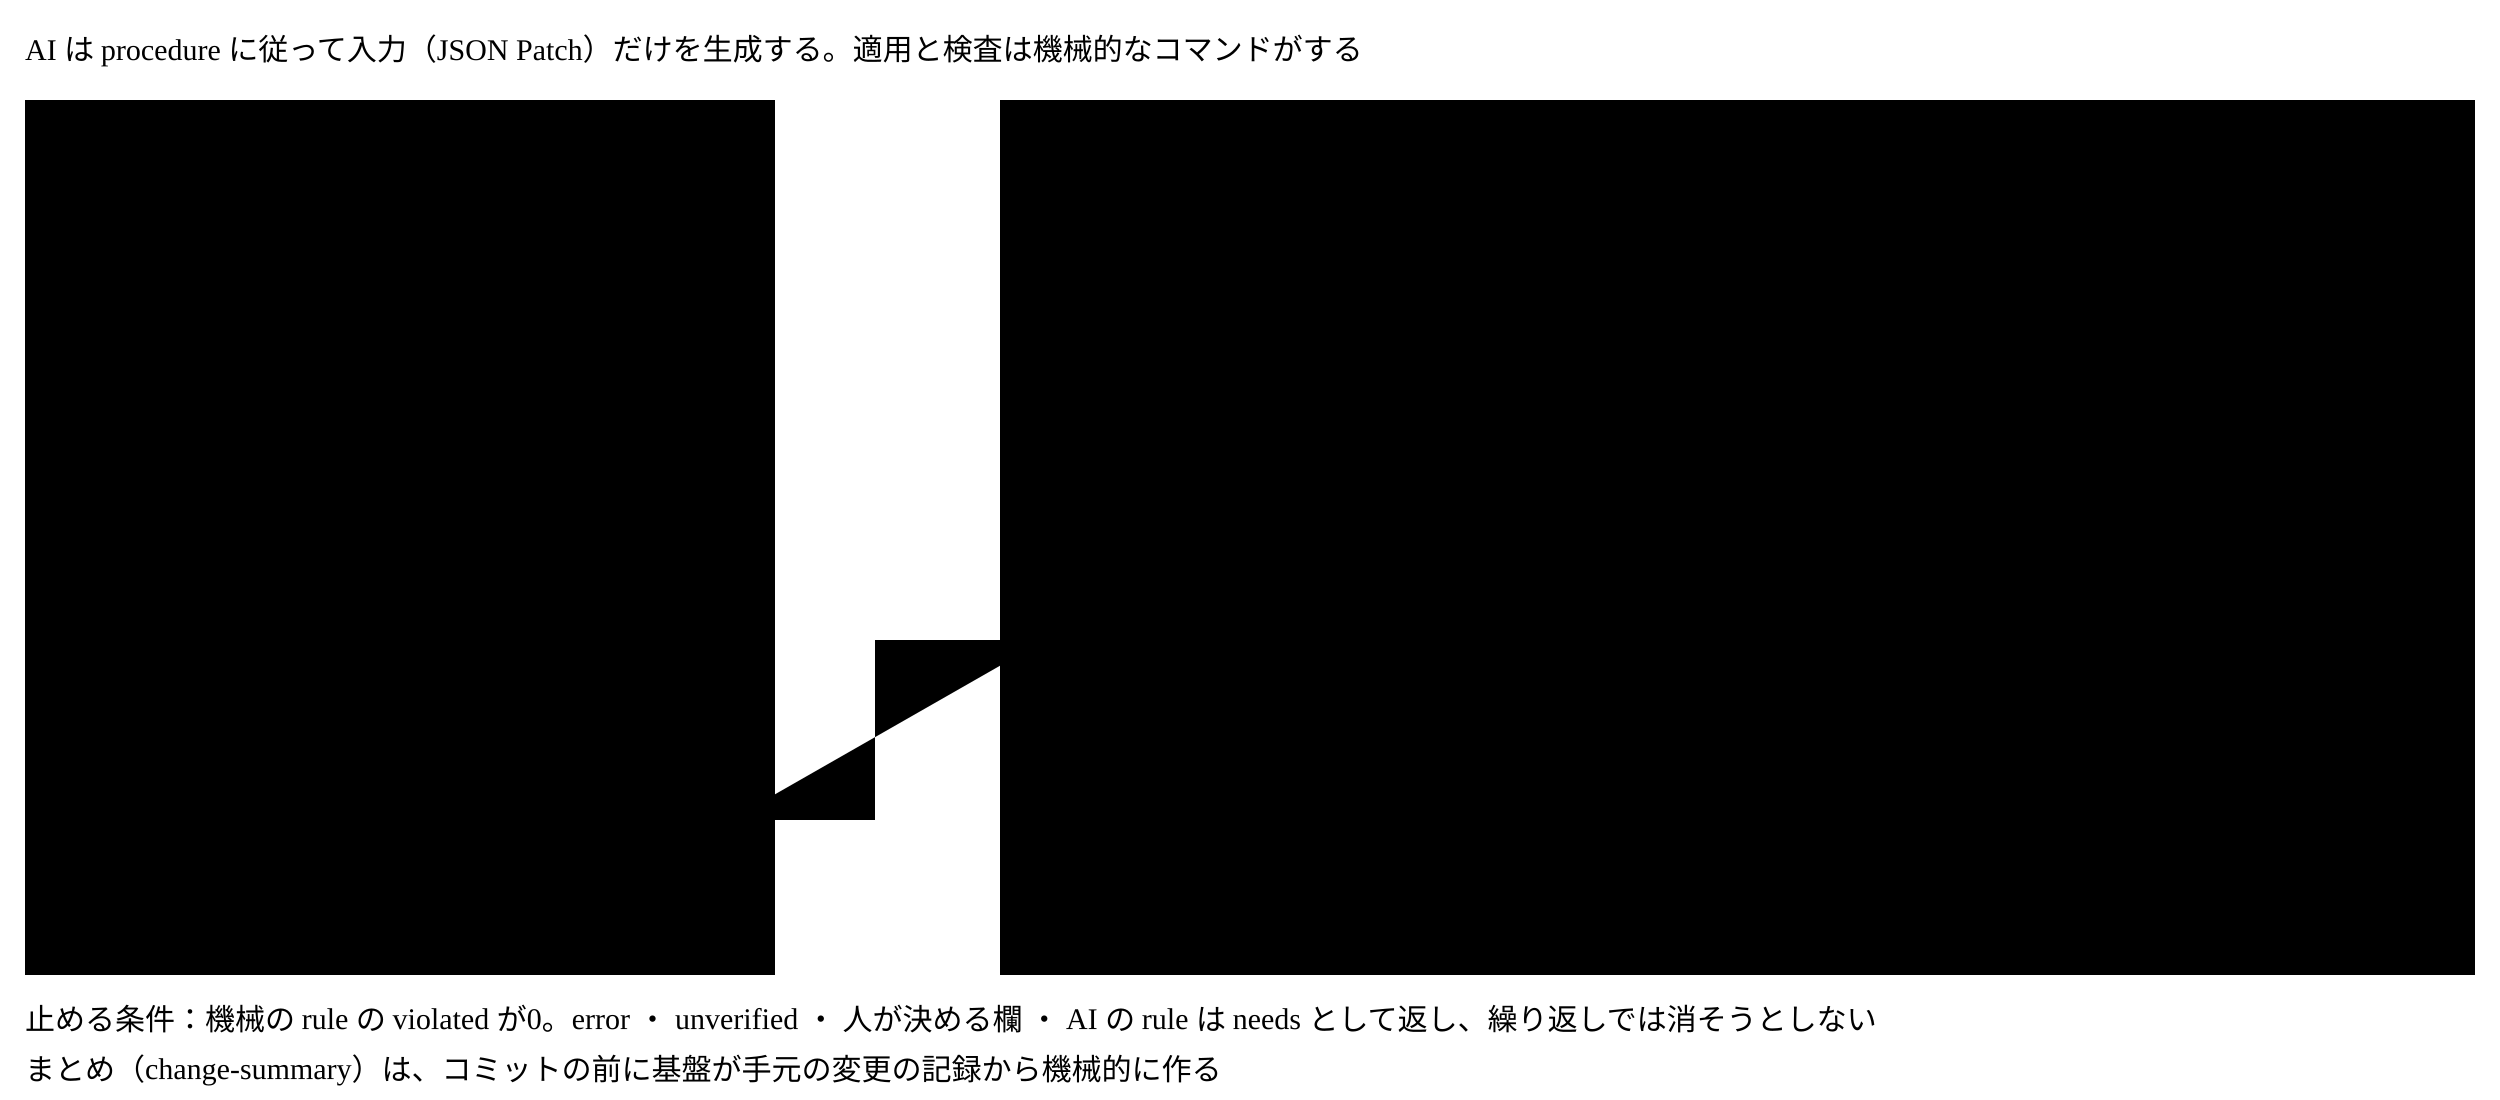
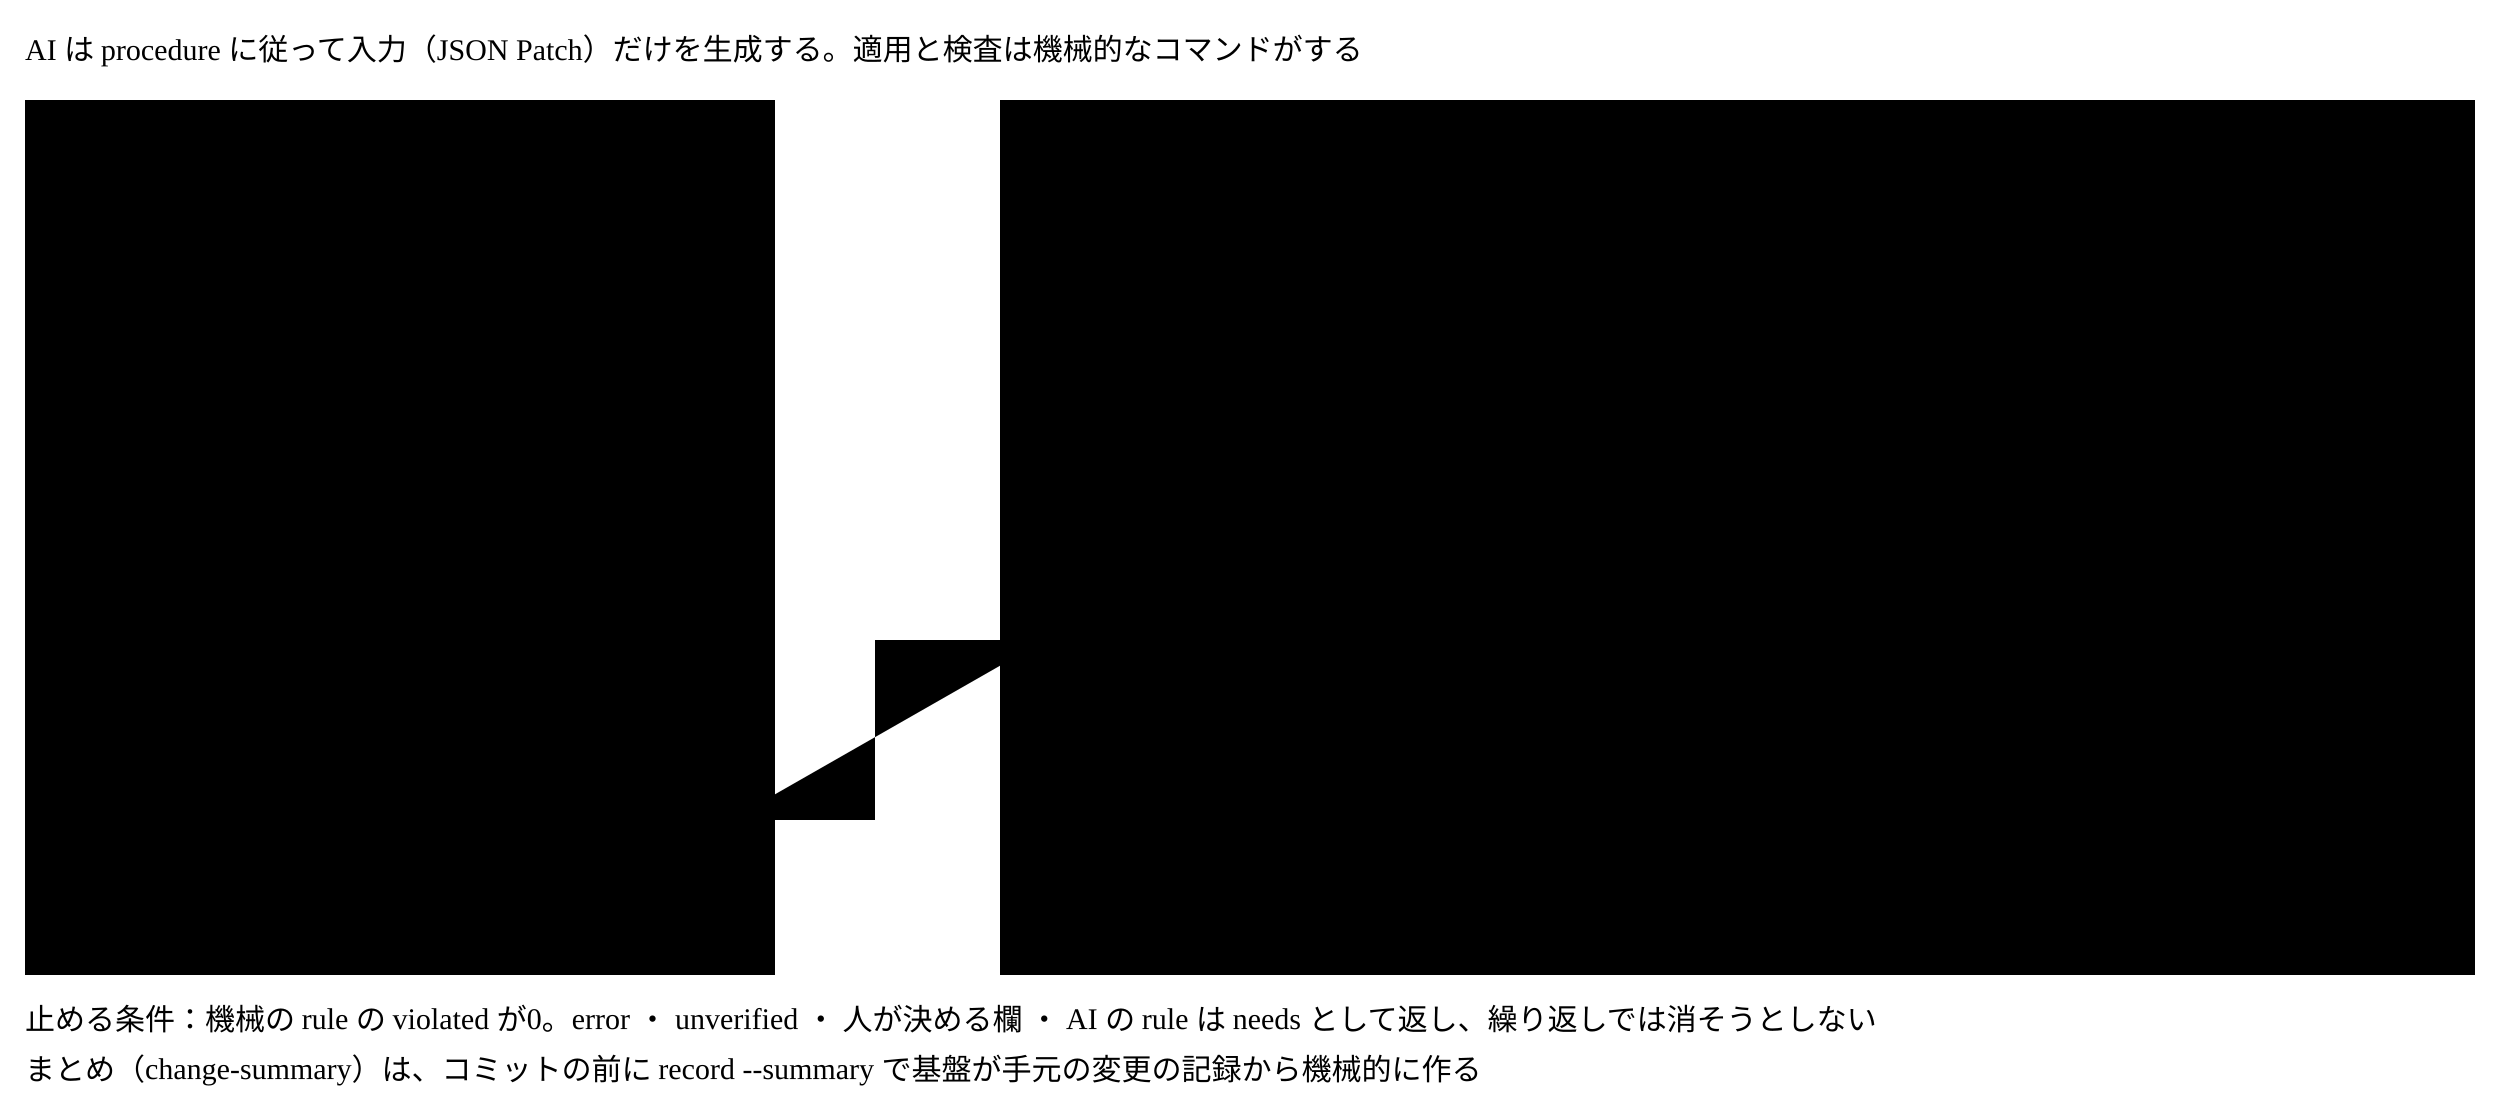
<svg viewBox="0 0 1000 440" style="min-width:880px" role="img" aria-label="Semantic Read と Semantic Write の繰り返し">
  <text class="title" x="10" y="24">AI は procedure に従って入力（JSON Patch）だけを生成する。適用と検査は機械的なコマンドがする</text>
  <rect class="area" x="10" y="40" width="300" height="350" />
  <text class="note small" x="22" y="58">AI（目的のセッション ・ 任せる先）</text>
  <rect class="area" x="400" y="40" width="590" height="350" />
  <text class="note small" x="412" y="58">基盤</text>
  <rect class="box kind-3" x="30" y="76" width="260" height="56" />
  <text class="title kind-3" x="42" y="98">① procedure を受け取る</text>
  <text class="note small" x="42" y="118">対象と欄を指して呼ぶ</text>
  <rect class="box kind-3" x="30" y="176" width="260" height="56" />
  <text class="title kind-3" x="42" y="198">② 入力を生成する</text>
  <text class="note small" x="42" y="218">入力のスキーマに合う JSON Patch</text>
  <rect class="box kind-3" x="30" y="300" width="260" height="56" />
  <text class="title kind-3" x="42" y="322">④ 止めてよいか見る</text>
  <text class="note small" x="42" y="342">止めない → ① へ ／ needs → 親へ</text>
  <rect class="box kind-2" x="420" y="76" width="550" height="56" />
  <text class="title kind-2" x="432" y="98">semantic-read ・ semantic-write（procedure を返す）</text>
-   <text class="note small" x="432" y="118">手順（x-prompt の read と write の rule）・ 入力のスキーマ ・ 出力のスキーマ ・ いまの値と版</text>
+   <text class="note small" x="432" y="118">手順（x-prompt の read と write の rule）・ 入力のスキーマ ・ 出力のスキーマ ・ いまの値と ETag</text>
  <rect class="box kind-2" x="420" y="176" width="550" height="96" />
  <text class="title kind-2" x="432" y="198">③ patch（機械的）</text>
  <text class="note small" x="432" y="218">検査①：入力が入力のスキーマに合うか。外れたら断り、状態に触れない</text>
  <text class="note small" x="432" y="238">適用 → 検査②：出力が形 ・ 機械の rule ・ AI の rule に合うか</text>
-   <text class="note small" x="432" y="258">②で外れても保存し、violated で返す。結果 ・ 止めてよいか ・ needs</text>
+   <text class="note small" x="432" y="258">新しく持ち込んだ機械の違反は断る。前からの違反と AI の rule は状態で返す</text>
  <rect class="box" x="420" y="306" width="550" height="56" />
  <text class="title" x="432" y="328">record（止めたあとに1回）</text>
  <text class="note small" x="432" y="348">意図と目的の参照で、変更の記録を手元の DB に1件作る</text>
  <path class="flow" d="M290,104 H418" />
  <path class="flow" d="M160,132 V174" />
  <path class="flow" d="M290,204 H418" />
  <path class="flow" d="M418,256 H350 V328 H292" />
  <path class="flow" d="M290,340 H418" />
  <path class="flow" d="M30,328 H20 V104 H28" />
  <text class="note" x="10" y="412">止める条件：機械の rule の violated が0。error ・ unverified ・ 人が決める欄 ・ AI の rule は needs として返し、繰り返しでは消そうとしない</text>
-   <text class="note" x="10" y="432">まとめ（change-summary）は、コミットの前に基盤が手元の変更の記録から機械的に作る</text>
+   <text class="note" x="10" y="432">まとめ（change-summary）は、コミットの前に record --summary で基盤が手元の変更の記録から機械的に作る</text>
</svg>
